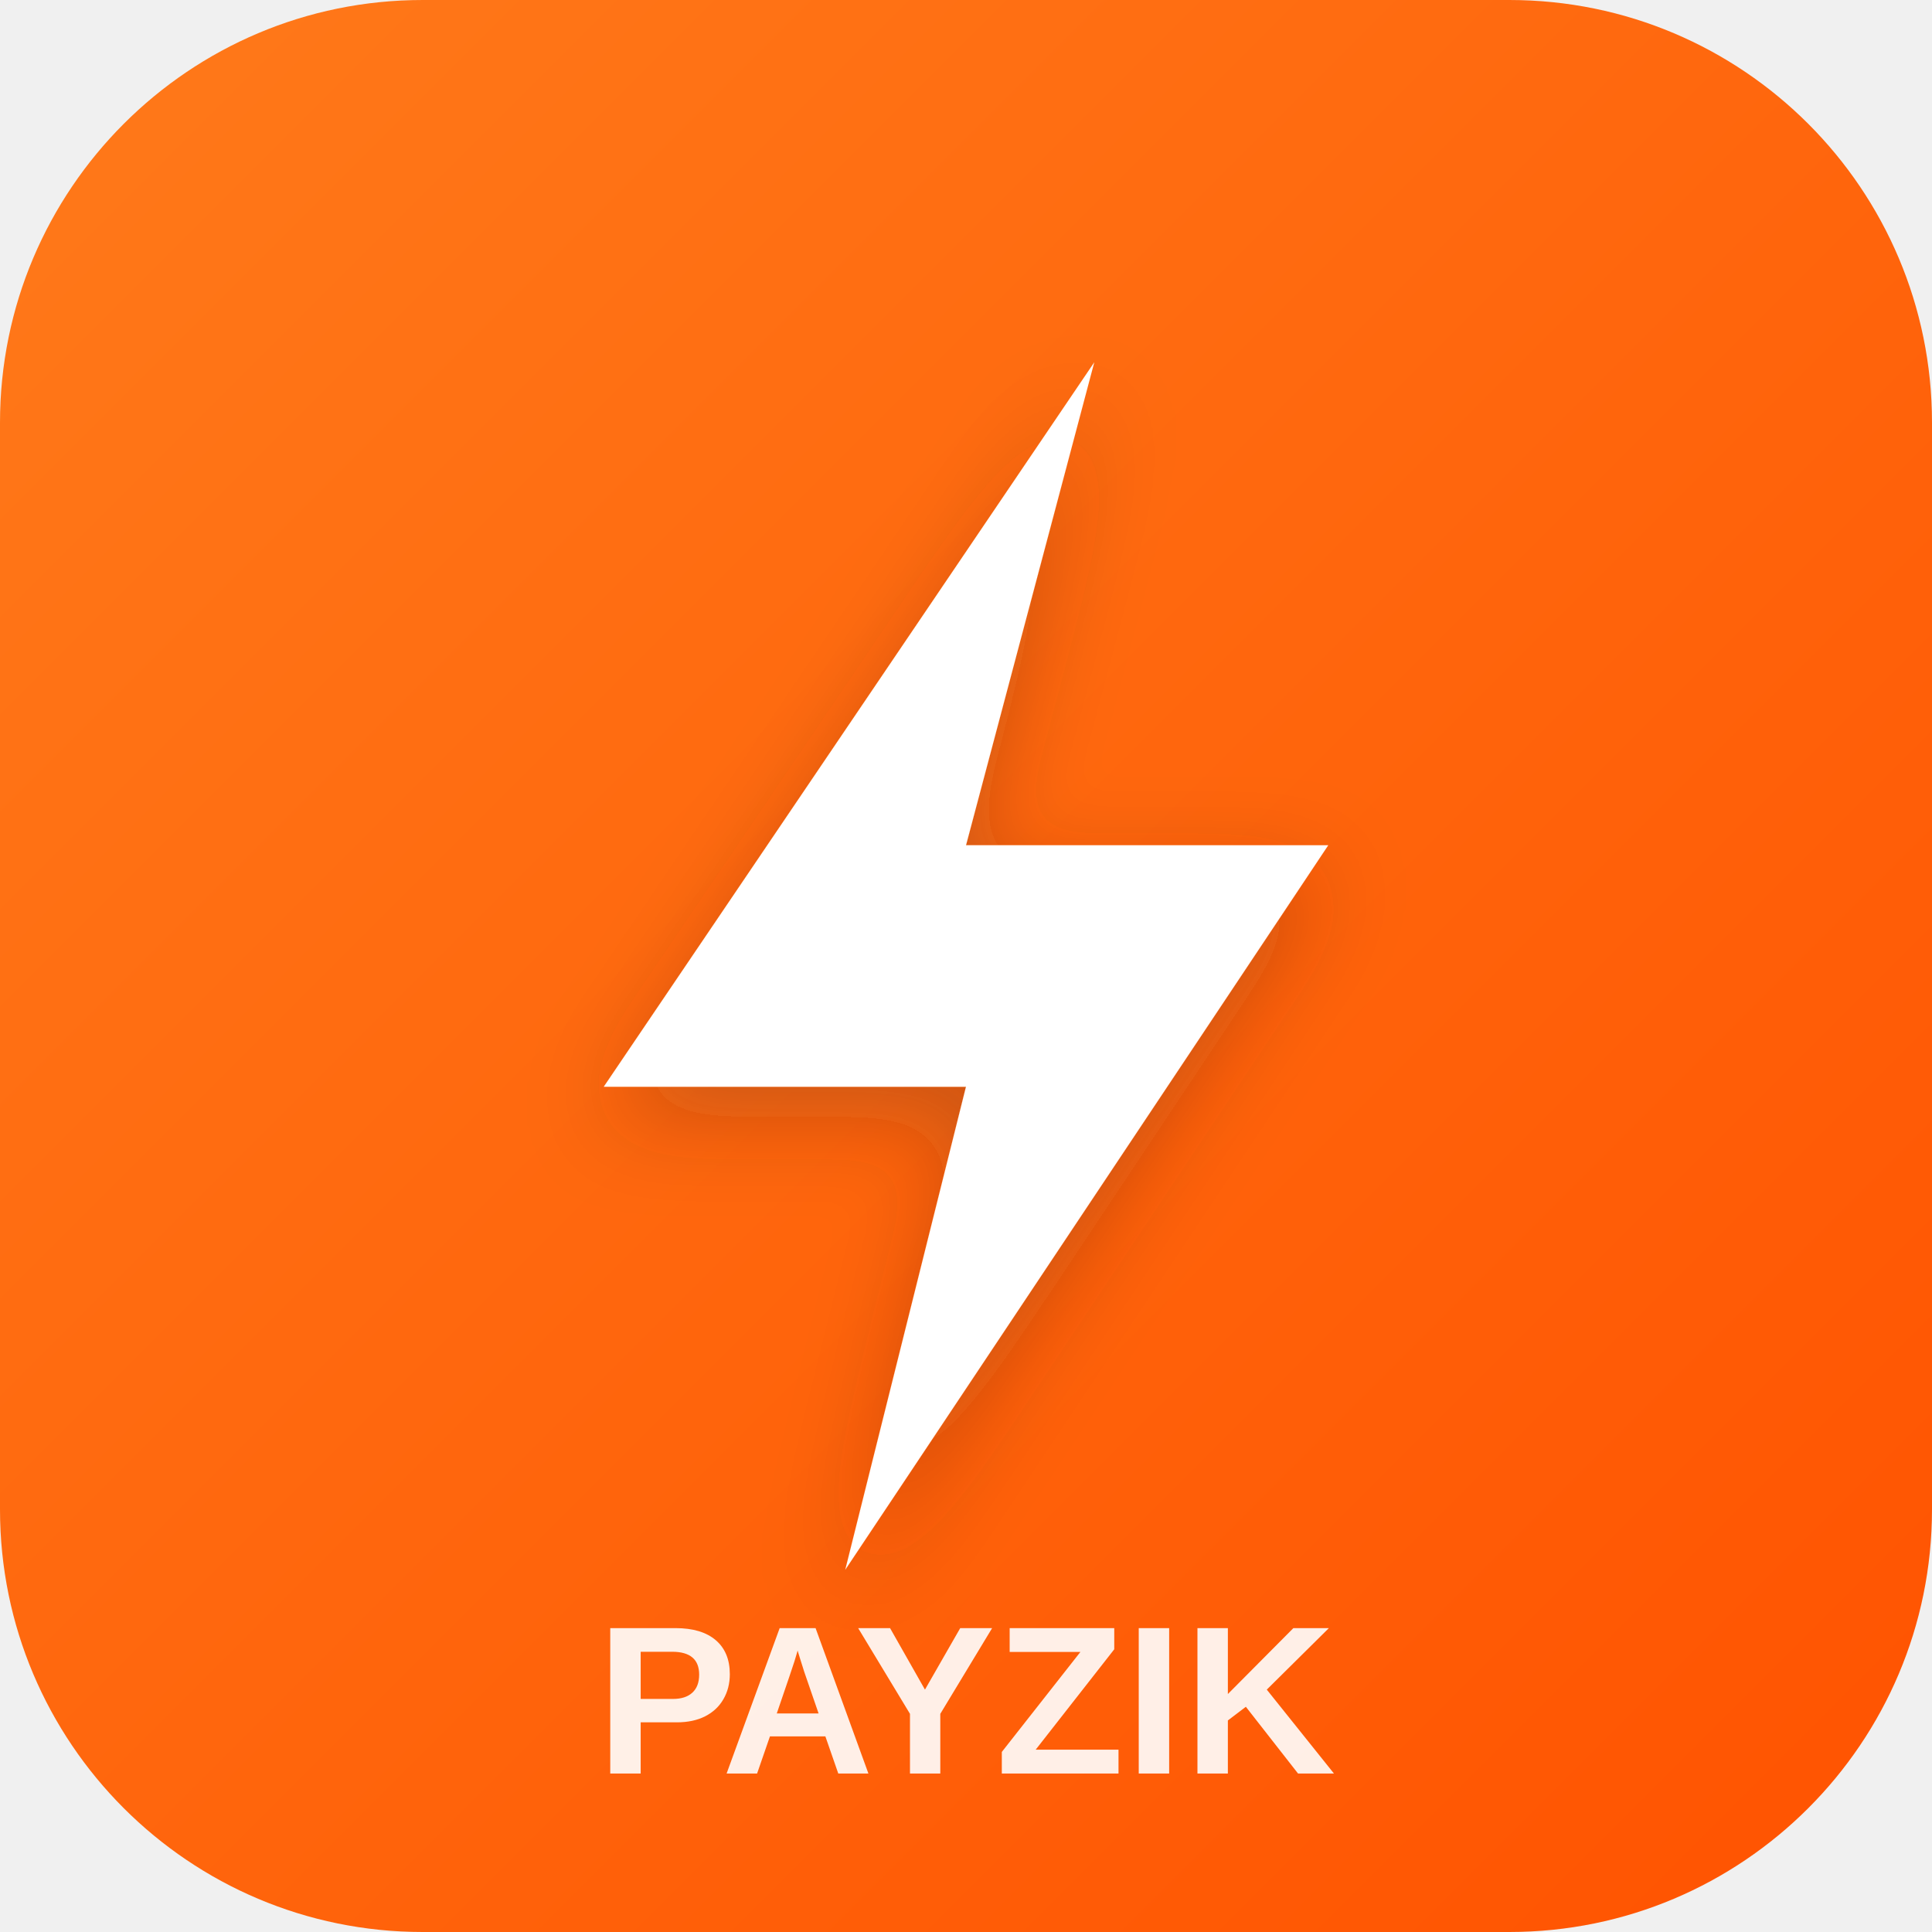
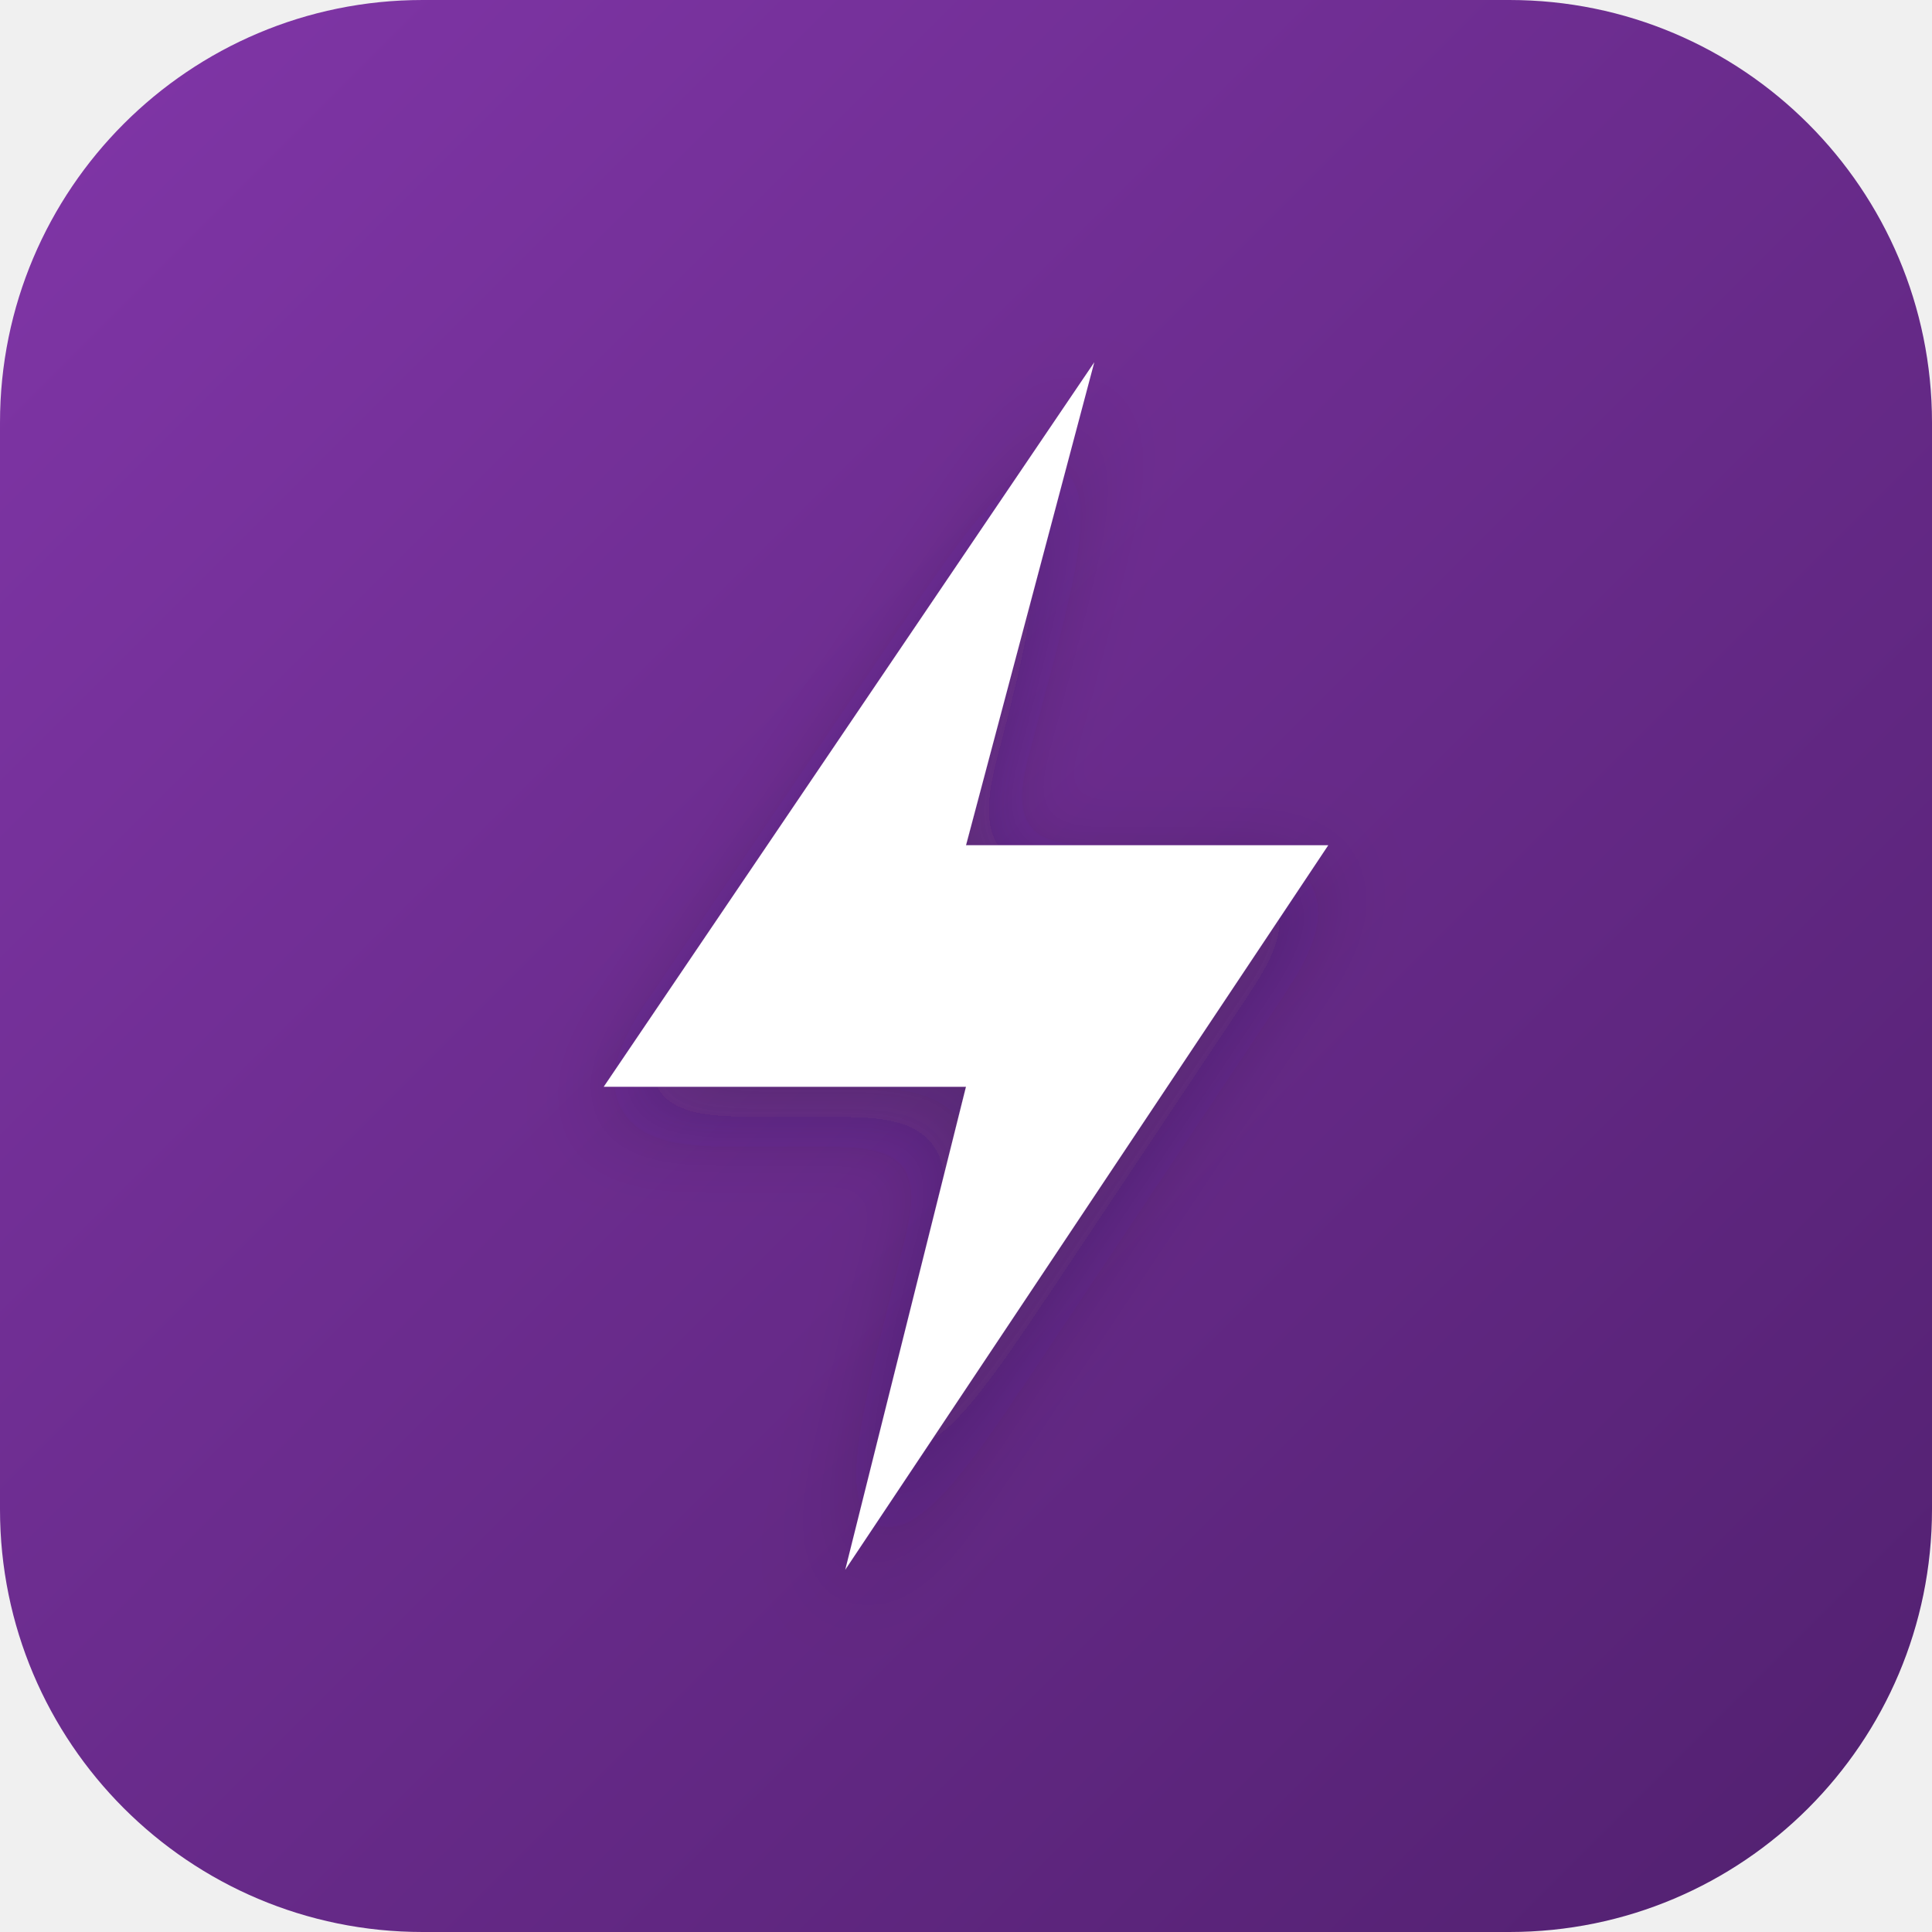
<svg xmlns="http://www.w3.org/2000/svg" viewBox="0 0 512 512" width="512" height="512">
  <defs>
    <linearGradient id="bg" x1="0" y1="0" x2="1" y2="1">
-       <stop offset="0%" stop-color="#FF7A1A" />
-       <stop offset="100%" stop-color="#FF5200" />
+       <stop offset="0%" stop-color="#8136A8" />
+       <stop offset="100%" stop-color="#51206F" />
    </linearGradient>
    <filter id="shadow" x="-20%" y="-20%" width="140%" height="140%">
-       <feDropShadow dx="0" dy="8" stdDeviation="12" flood-color="#3A2A1F" flood-opacity="0.25" />
+       <feDropShadow dx="0" dy="8" stdDeviation="12" flood-color="#21152C" flood-opacity="0.25" />
    </filter>
  </defs>
  <rect width="512" height="512" rx="112" fill="url(#bg)" />
  <g filter="url(#shadow)">
    <path d="M290 96 L160 288 h96 L224 416 L352 224 h-96 z" fill="#FFFFFF" />
  </g>
-   <text x="256" y="470" text-anchor="middle" font-family="Arial,Helvetica,sans-serif" font-size="56" font-weight="900" fill="#FFFFFF" opacity="0.9">PAYZIK</text>
</svg>
